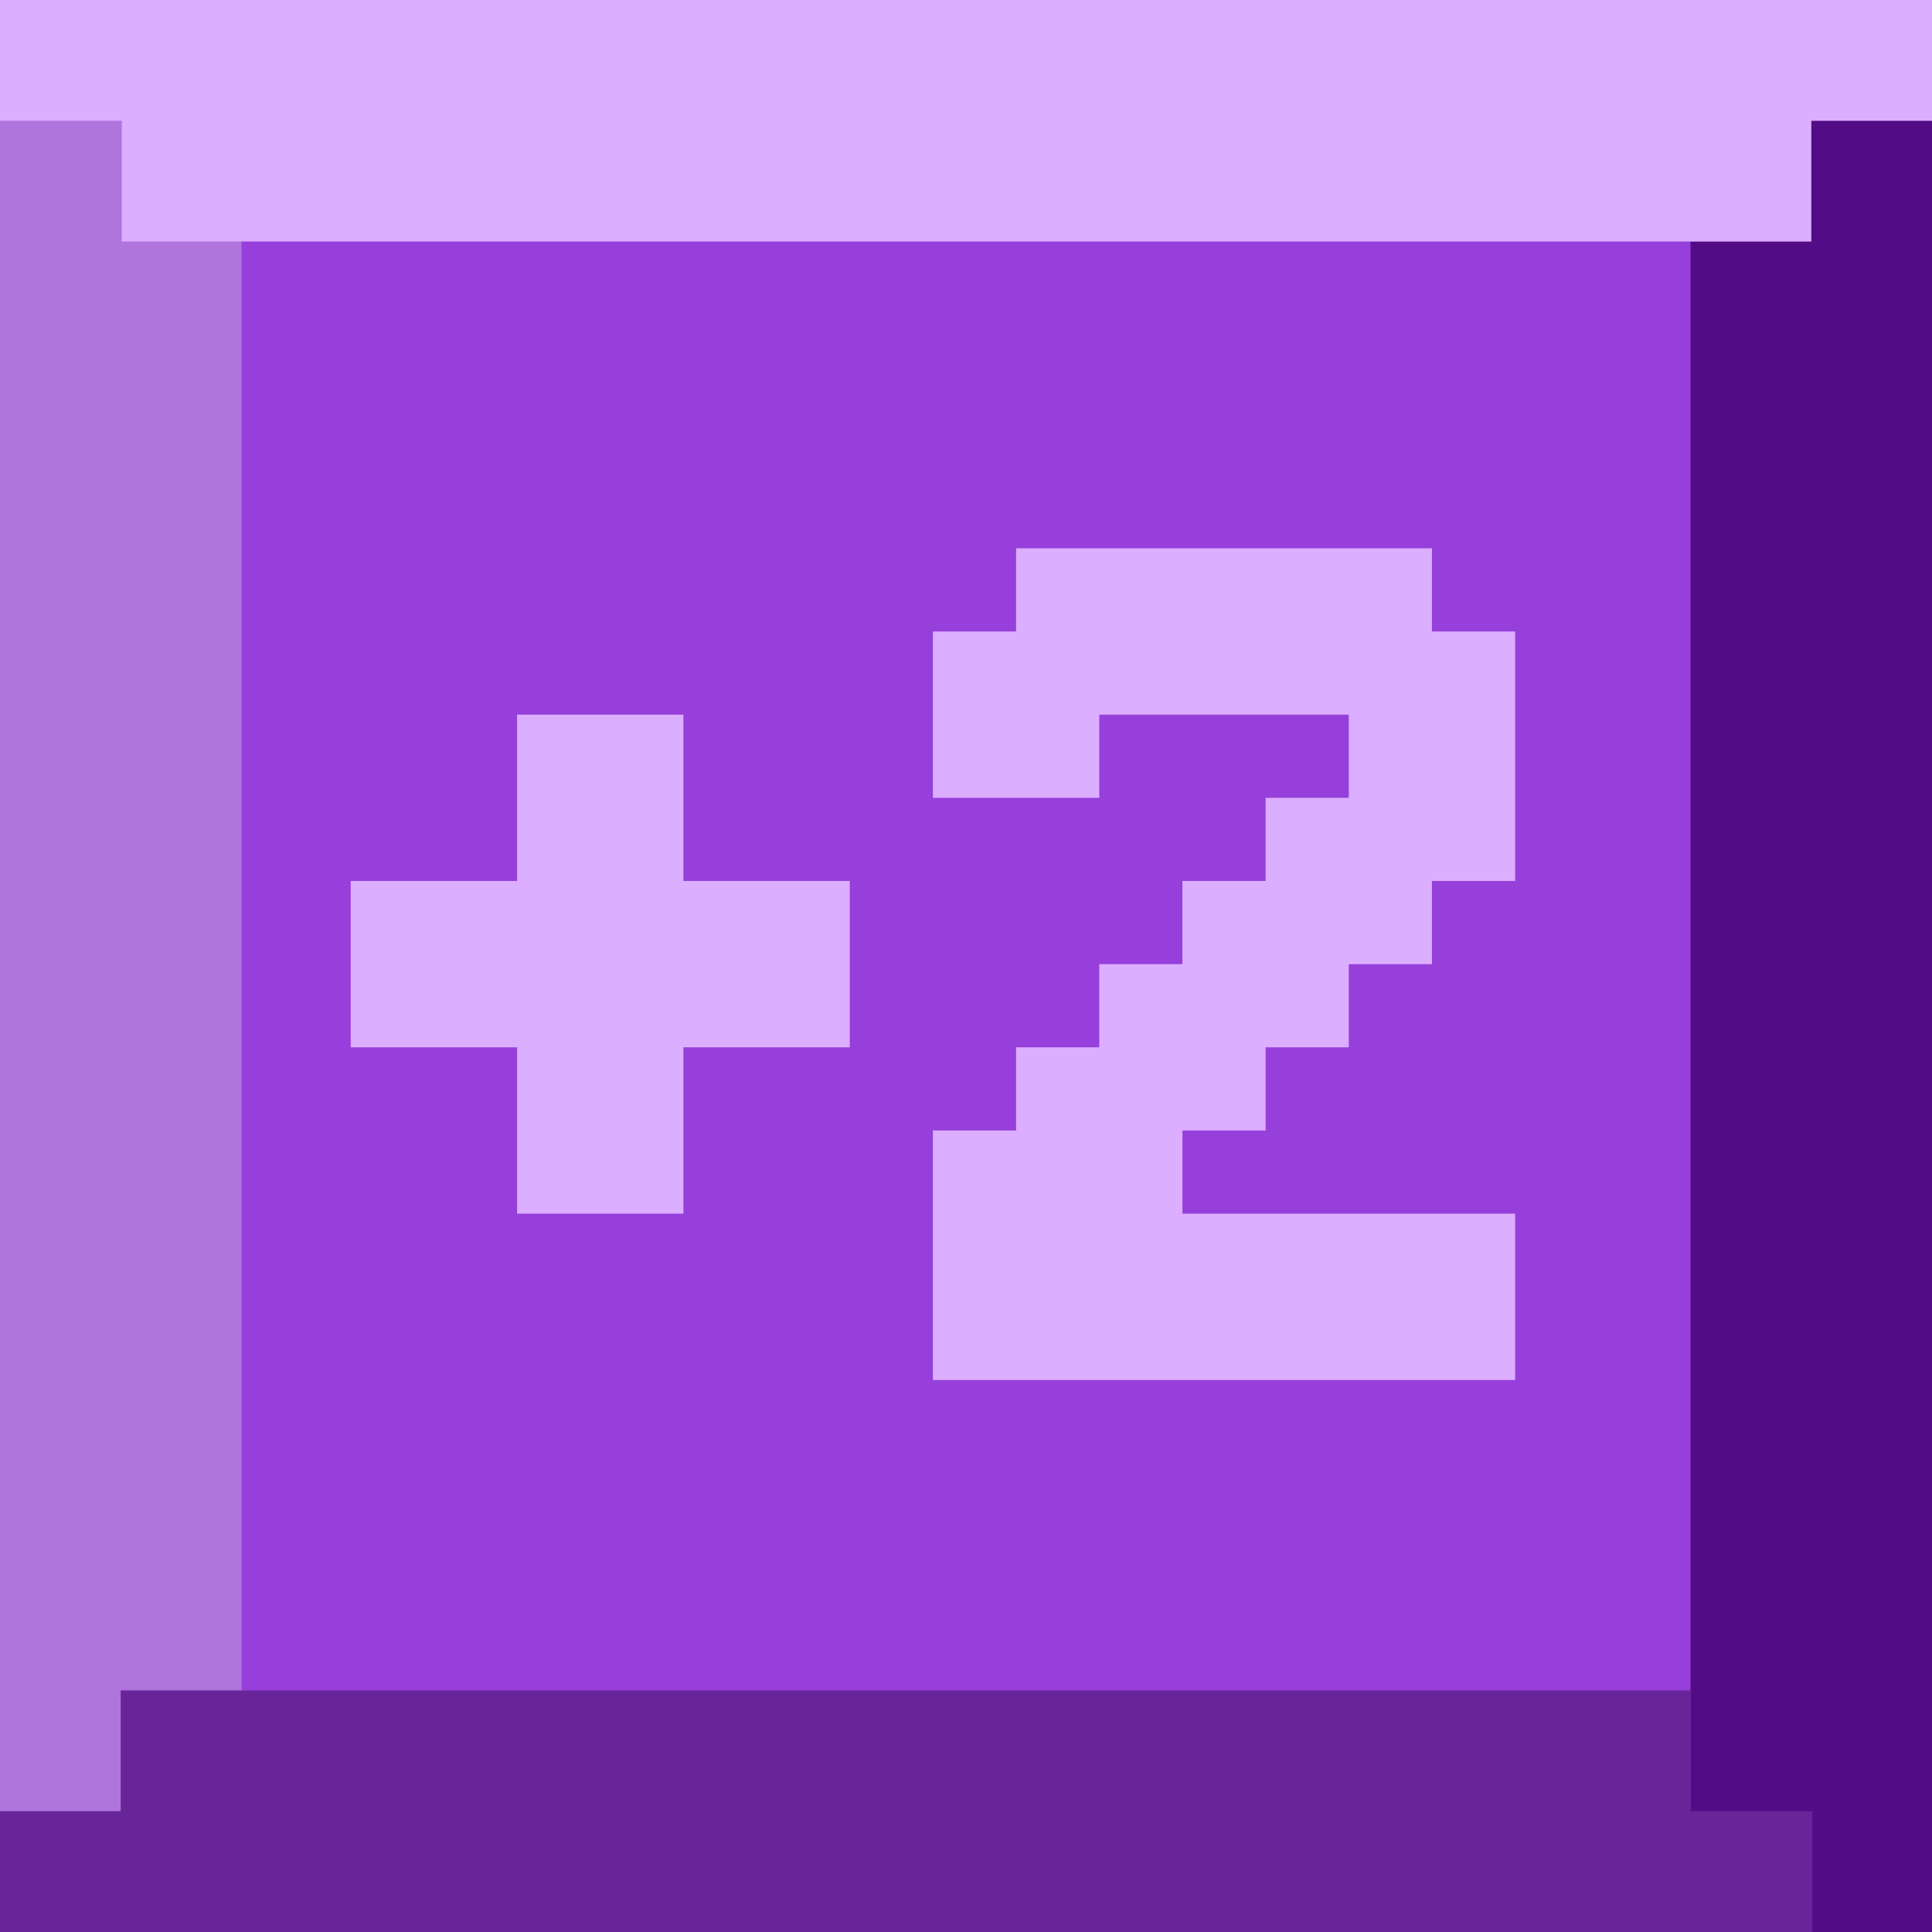
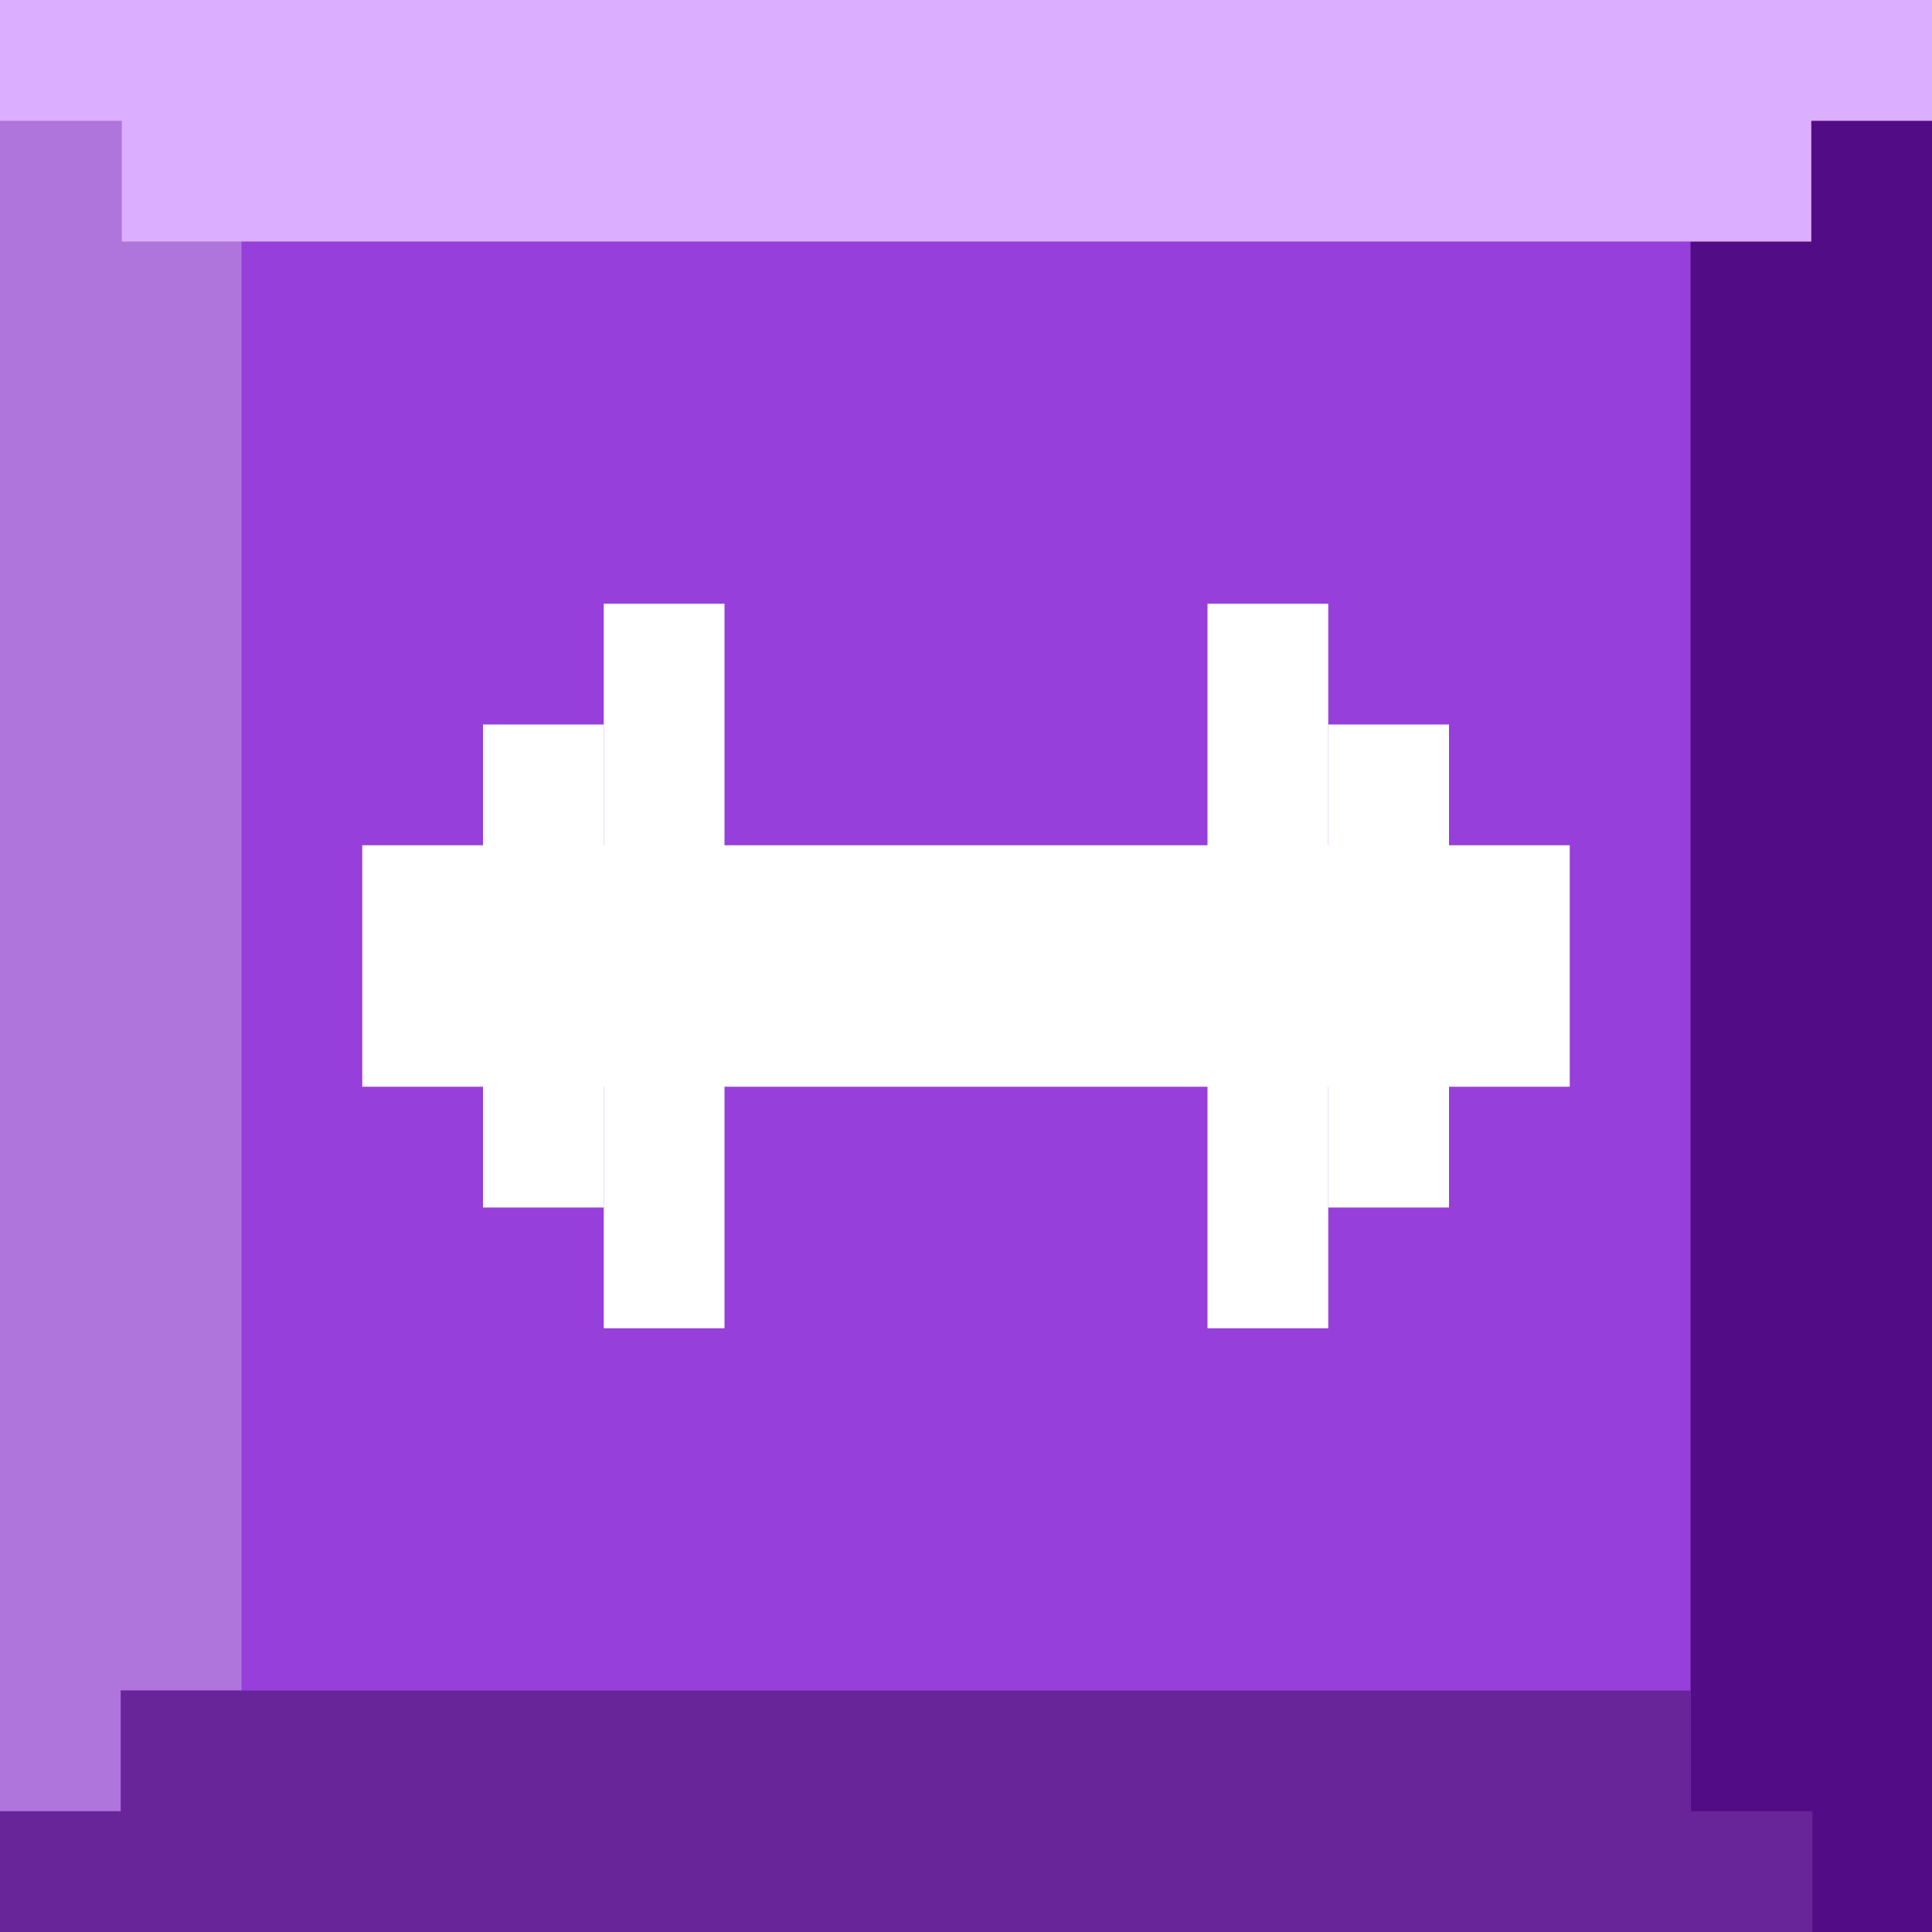
<svg xmlns="http://www.w3.org/2000/svg" width="112" height="112" viewBox="0 0 112 112" fill="none">
-   <g clip-path="url(#clip0_378_761)">
+   <g clip-path="url(#clip0_272_19590)">
    <rect width="112" height="112" fill="#973FDA" />
    <path d="M113 0H0V113H113V0Z" fill="#973FDA" />
    <path fill-rule="evenodd" clip-rule="evenodd" d="M14 0H0V98V105H7V98H14V0Z" fill="#B075DD" />
    <path fill-rule="evenodd" clip-rule="evenodd" d="M112 7V14V112H98V14H105V7H112Z" fill="#520D86" />
    <path d="M98 105H105.062V112.062H98V112H0V105H7V98H98V105Z" fill="#68259A" />
    <path fill-rule="evenodd" clip-rule="evenodd" d="M0 0H7.062H105.938H112V7H105V14H7.062V7H0V0Z" fill="#DCAEFF" />
-     <path d="M44.44 51.071H49.262V55.893H44.44V51.071ZM39.619 55.893H44.44V60.714H39.619V55.893ZM34.797 55.893H39.619V60.714H34.797V55.893ZM29.976 55.893H34.797V60.714H29.976V55.893ZM29.976 51.071H34.797V55.893H29.976V51.071ZM25.154 51.071H29.976V55.893H25.154V51.071ZM20.333 51.071H25.154V55.893H20.333V51.071ZM20.333 55.893H25.154V60.714H20.333V55.893ZM25.154 55.893H29.976V60.714H25.154V55.893ZM44.44 55.893H49.262V60.714H44.44V55.893ZM39.619 51.071H44.44V55.893H39.619V51.071ZM34.797 51.071H39.619V55.893H34.797V51.071ZM29.976 60.714H34.797V65.536H29.976V60.714ZM29.976 65.536H34.797V70.357H29.976V65.536ZM34.797 65.536H39.619V70.357H34.797V65.536ZM34.797 60.714H39.619V65.536H34.797V60.714ZM34.797 41.429H39.619V46.25H34.797V41.429ZM29.976 41.429H34.797V46.25H29.976V41.429ZM34.797 46.25H39.619V51.071H34.797V46.25ZM29.976 46.25H34.797V51.071H29.976V46.25ZM54.083 36.607H58.904V41.429H54.083V36.607ZM54.083 41.429H58.904V46.25H54.083V41.429ZM58.904 41.429H63.726V46.25H58.904V41.429ZM58.904 36.607H63.726V41.429H58.904V36.607ZM58.904 31.786H63.726V36.607H58.904V31.786ZM63.726 31.786H68.547V36.607H63.726V31.786ZM68.547 31.786H73.369V36.607H68.547V31.786ZM73.369 31.786H78.19V36.607H73.369V31.786ZM78.19 31.786H83.012V36.607H78.19V31.786ZM78.19 36.607H83.012V41.429H78.19V36.607ZM73.369 36.607H78.19V41.429H73.369V36.607ZM68.547 36.607H73.369V41.429H68.547V36.607ZM63.726 36.607H68.547V41.429H63.726V36.607ZM78.19 41.429H83.012V46.25H78.19V41.429ZM83.012 41.429H87.833V46.25H83.012V41.429ZM83.012 36.607H87.833V41.429H83.012V36.607ZM83.012 46.25H87.833V51.071H83.012V46.25ZM78.19 46.25H83.012V51.071H78.19V46.25ZM73.369 46.25H78.19V51.071H73.369V46.25ZM73.369 51.071H78.19V55.893H73.369V51.071ZM78.19 51.071H83.012V55.893H78.19V51.071ZM68.547 51.071H73.369V55.893H68.547V51.071ZM68.547 55.893H73.369V60.714H68.547V55.893ZM73.369 55.893H78.19V60.714H73.369V55.893ZM63.726 55.893H68.547V60.714H63.726V55.893ZM63.726 60.714H68.547V65.536H63.726V60.714ZM68.547 60.714H73.369V65.536H68.547V60.714ZM58.904 60.714H63.726V65.536H58.904V60.714ZM58.904 65.536H63.726V70.357H58.904V65.536ZM63.726 65.536H68.547V70.357H63.726V65.536ZM54.083 65.536H58.904V70.357H54.083V65.536ZM54.083 70.357H58.904V75.179H54.083V70.357ZM54.083 75.179H58.904V80H54.083V75.179ZM58.904 75.179H63.726V80H58.904V75.179ZM58.904 70.357H63.726V75.179H58.904V70.357ZM63.726 70.357H68.547V75.179H63.726V70.357ZM68.547 70.357H73.369V75.179H68.547V70.357ZM68.547 75.179H73.369V80H68.547V75.179ZM73.369 75.179H78.19V80H73.369V75.179ZM78.19 75.179H83.012V80H78.19V75.179ZM83.012 75.179H87.833V80H83.012V75.179ZM83.012 70.357H87.833V75.179H83.012V70.357ZM78.19 70.357H83.012V75.179H78.19V70.357ZM73.369 70.357H78.19V75.179H73.369V70.357ZM63.726 75.179H68.547V80H63.726V75.179Z" fill="#DCAEFF" />
+     <path d="M21 49L84 49L84 63L21 63L21 49Z" fill="white" />
+     <path d="M77 70L77 42L84 42L84 70L77 70Z" fill="white" />
+     <path d="M84 63L84 49L91 49L91 63L84 63Z" fill="white" />
+     <path d="M28 70L28 42L35 42L35 70L28 70Z" fill="white" />
+     <path d="M35 77L35 35L42 35L42 77L35 77Z" fill="white" />
+     <path d="M70 77L70 35L77 35L77 77L70 77Z" fill="white" />
  </g>
  <defs>
-     <clipPath id="clip0_378_761">
+     <clipPath id="clip0_272_19590">
      <rect width="112" height="112" fill="white" />
    </clipPath>
  </defs>
</svg>
